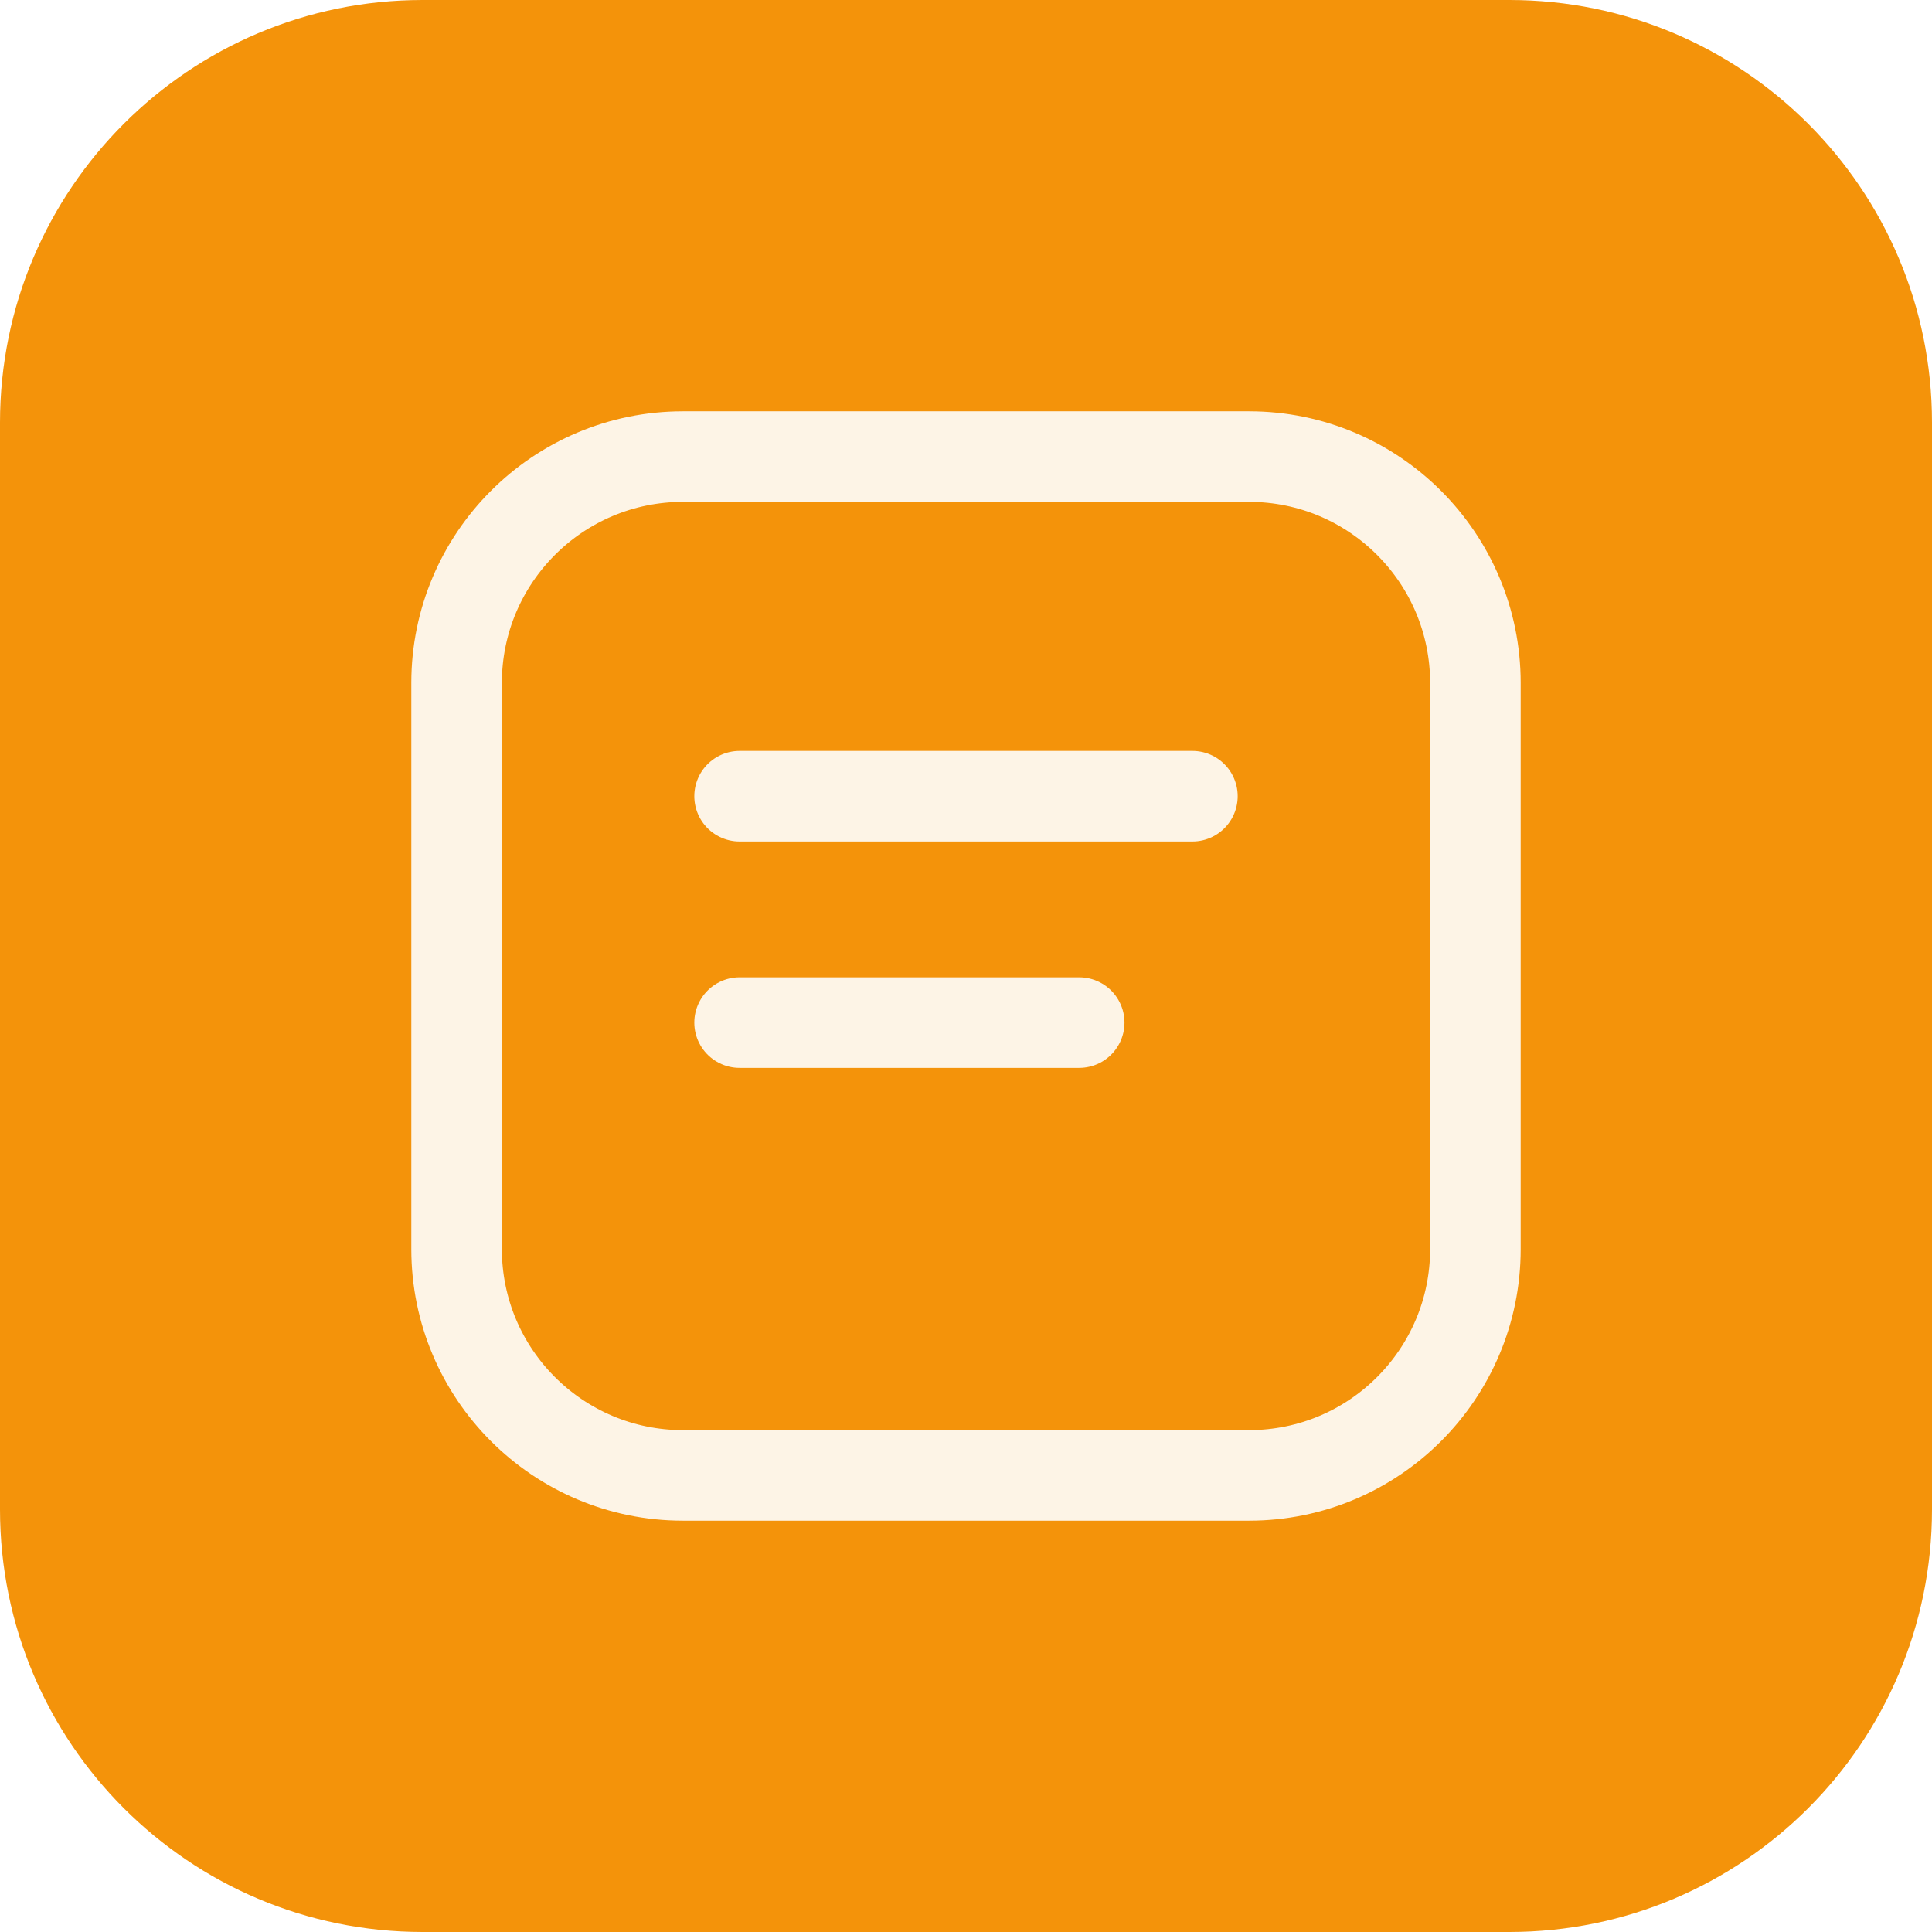
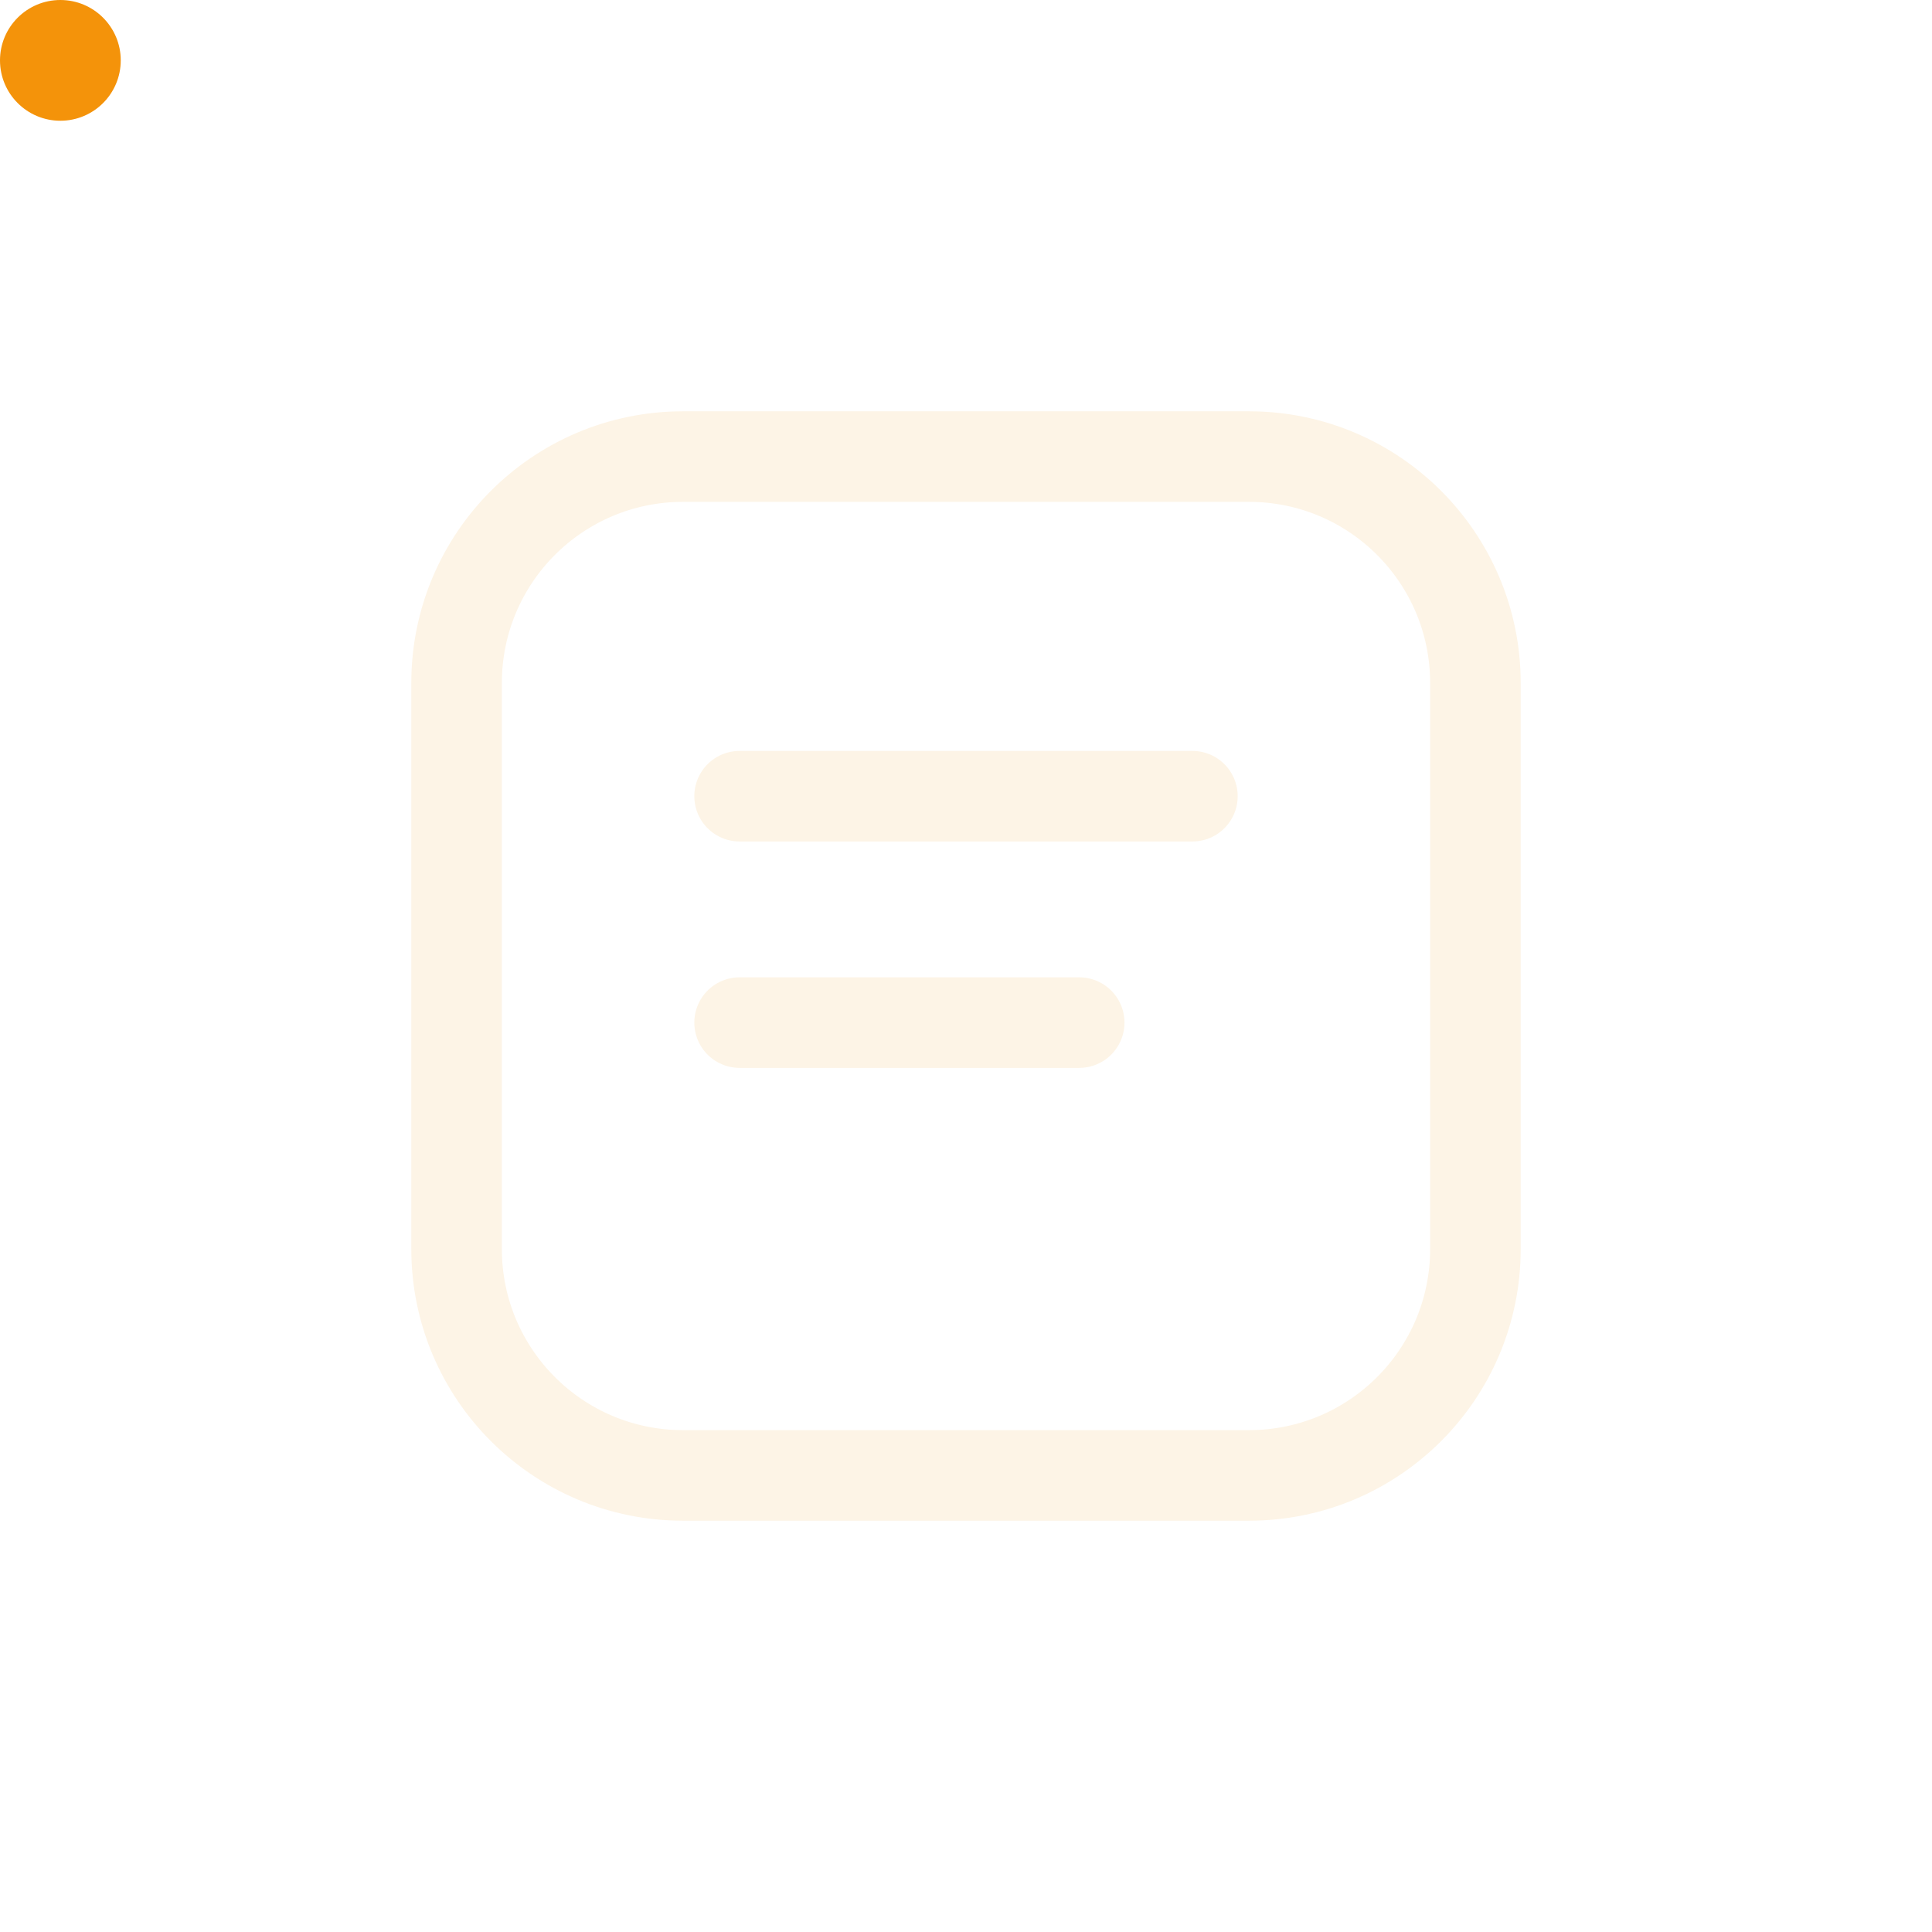
<svg xmlns="http://www.w3.org/2000/svg" width="32" height="32" viewBox="0 0 512 512">
-   <rect width="512" height="512" rx="112" fill="#f4930a" />
+   <rect width="32" height="32" rx="112" fill="#f4930a" />
  <g transform="translate(76, 76) scale(15)" fill="none" stroke="#fdf4e6" stroke-width="1.6" stroke-linecap="round" stroke-linejoin="round">
    <rect x="3" y="3" width="18" height="18" rx="4" />
    <line x1="8" y1="9" x2="16" y2="9" />
    <line x1="8" y1="13" x2="14" y2="13" />
  </g>
</svg>
